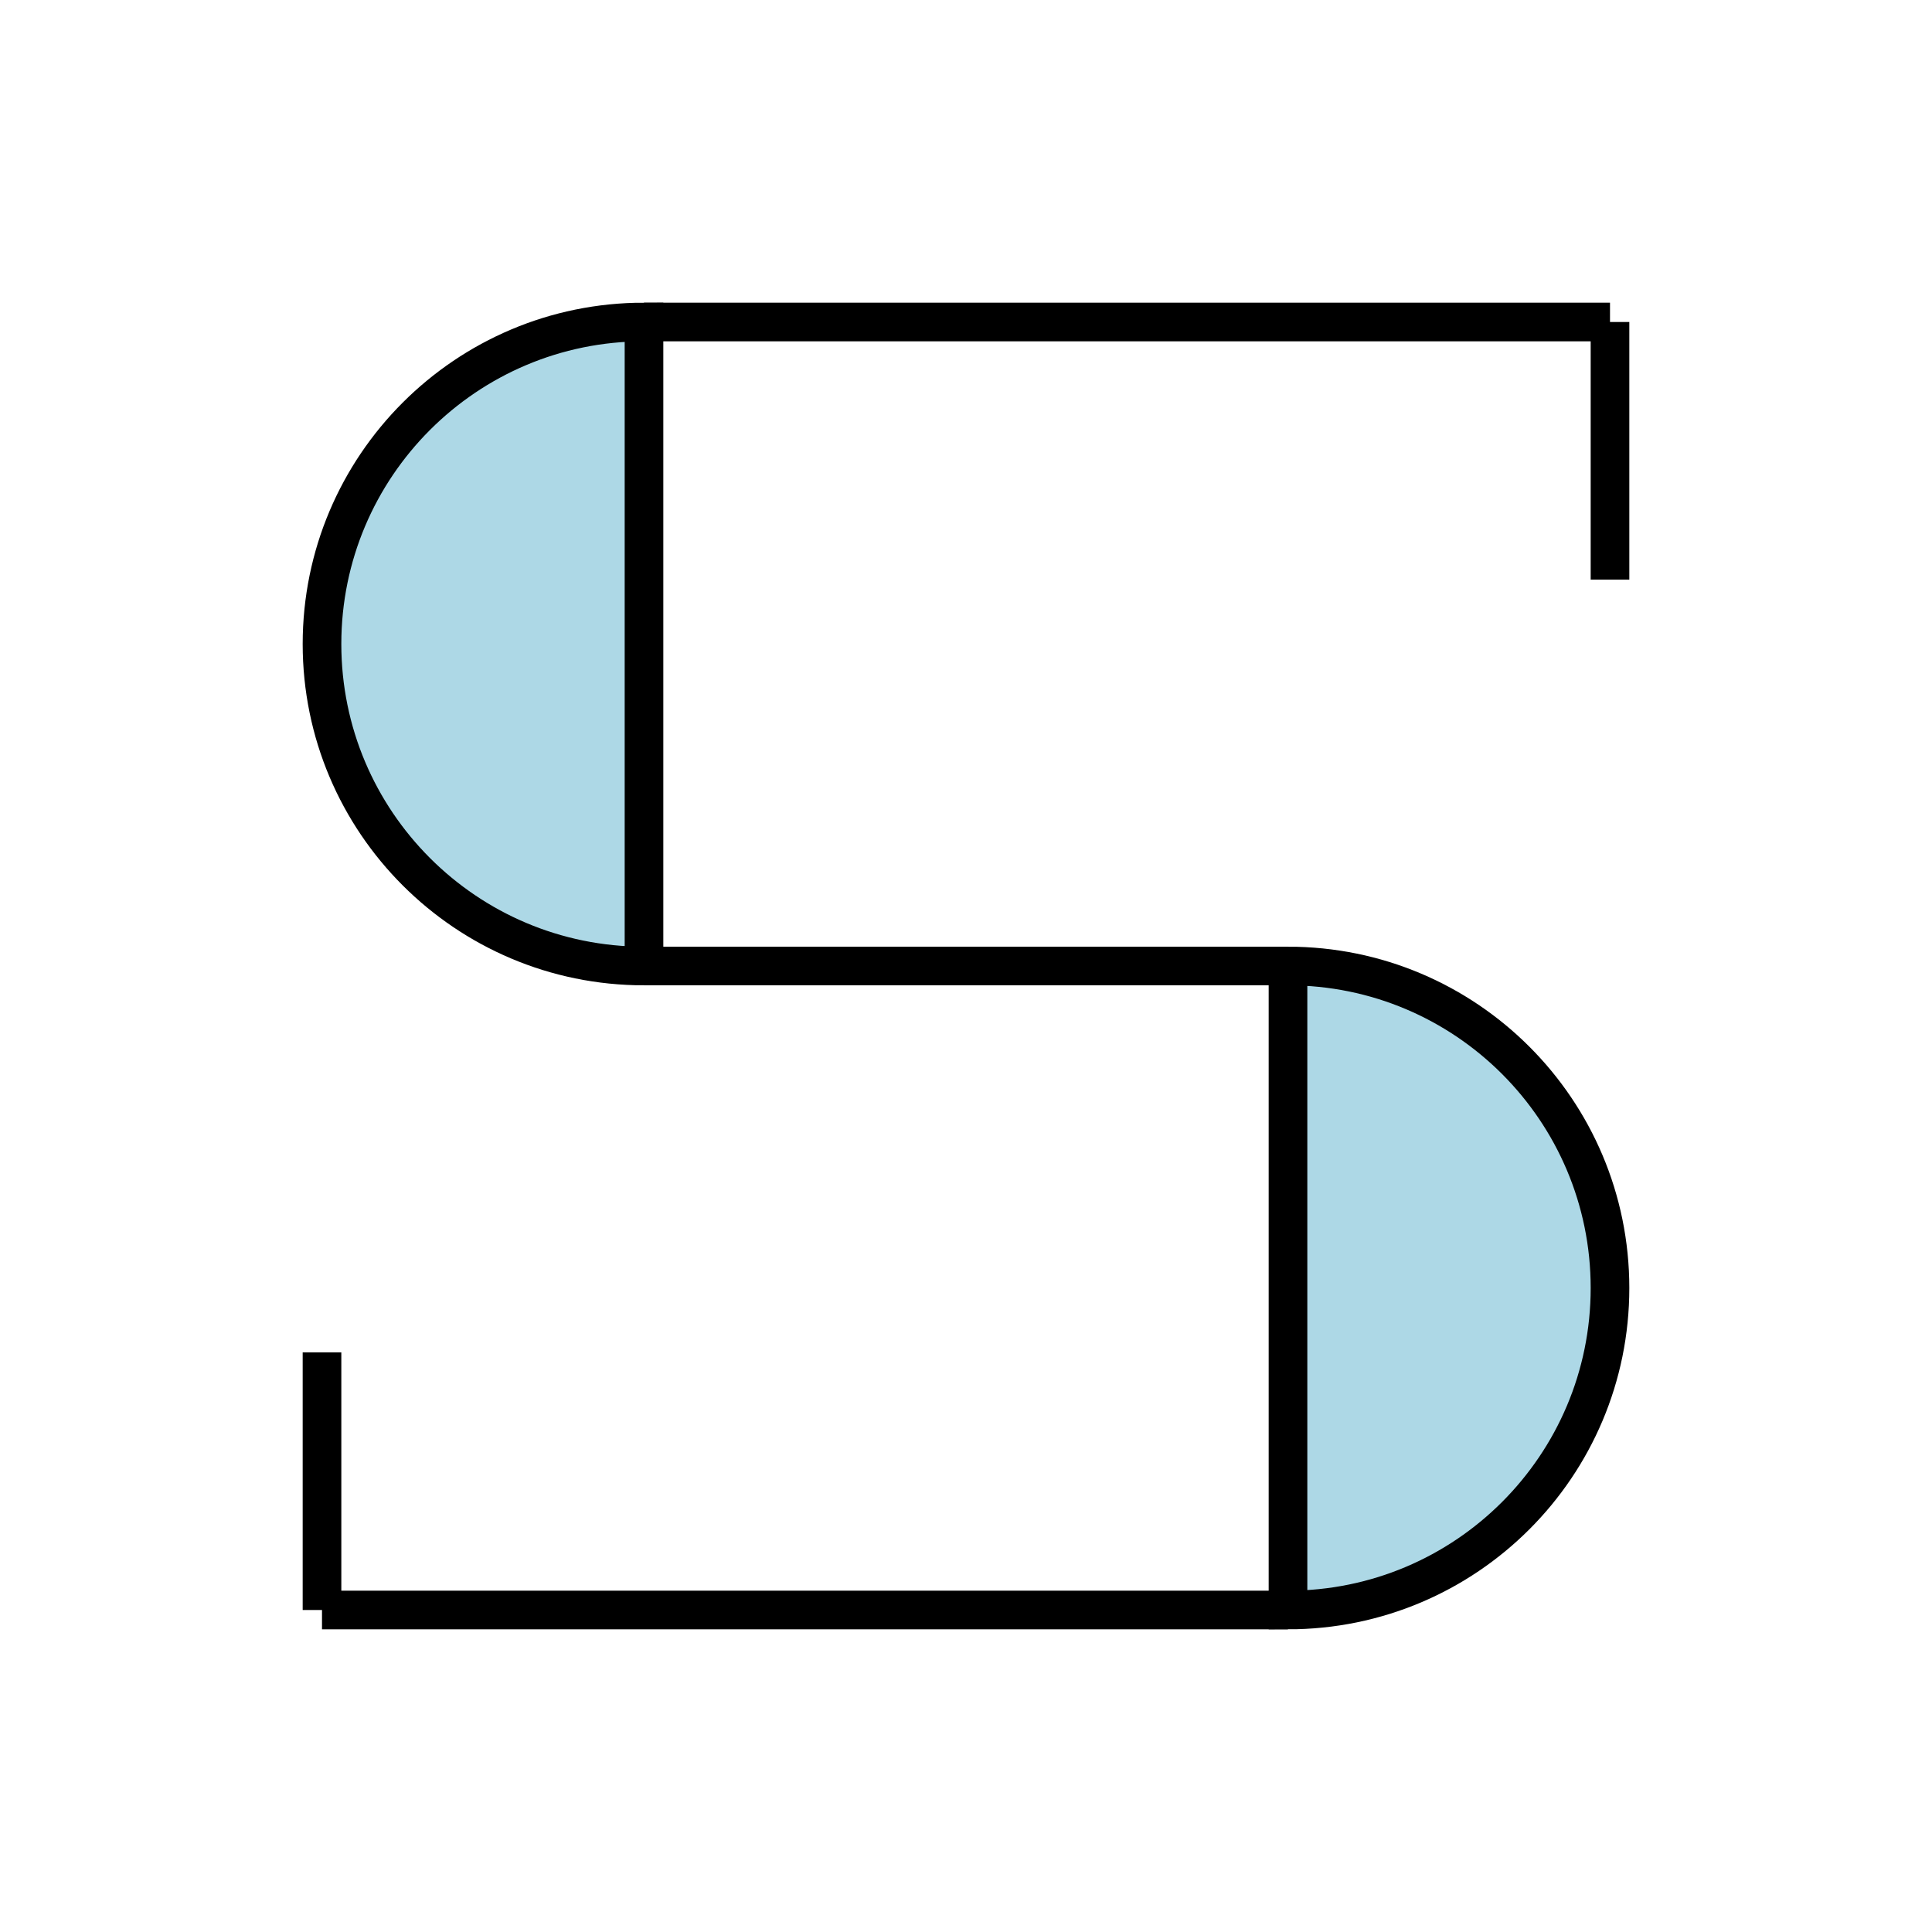
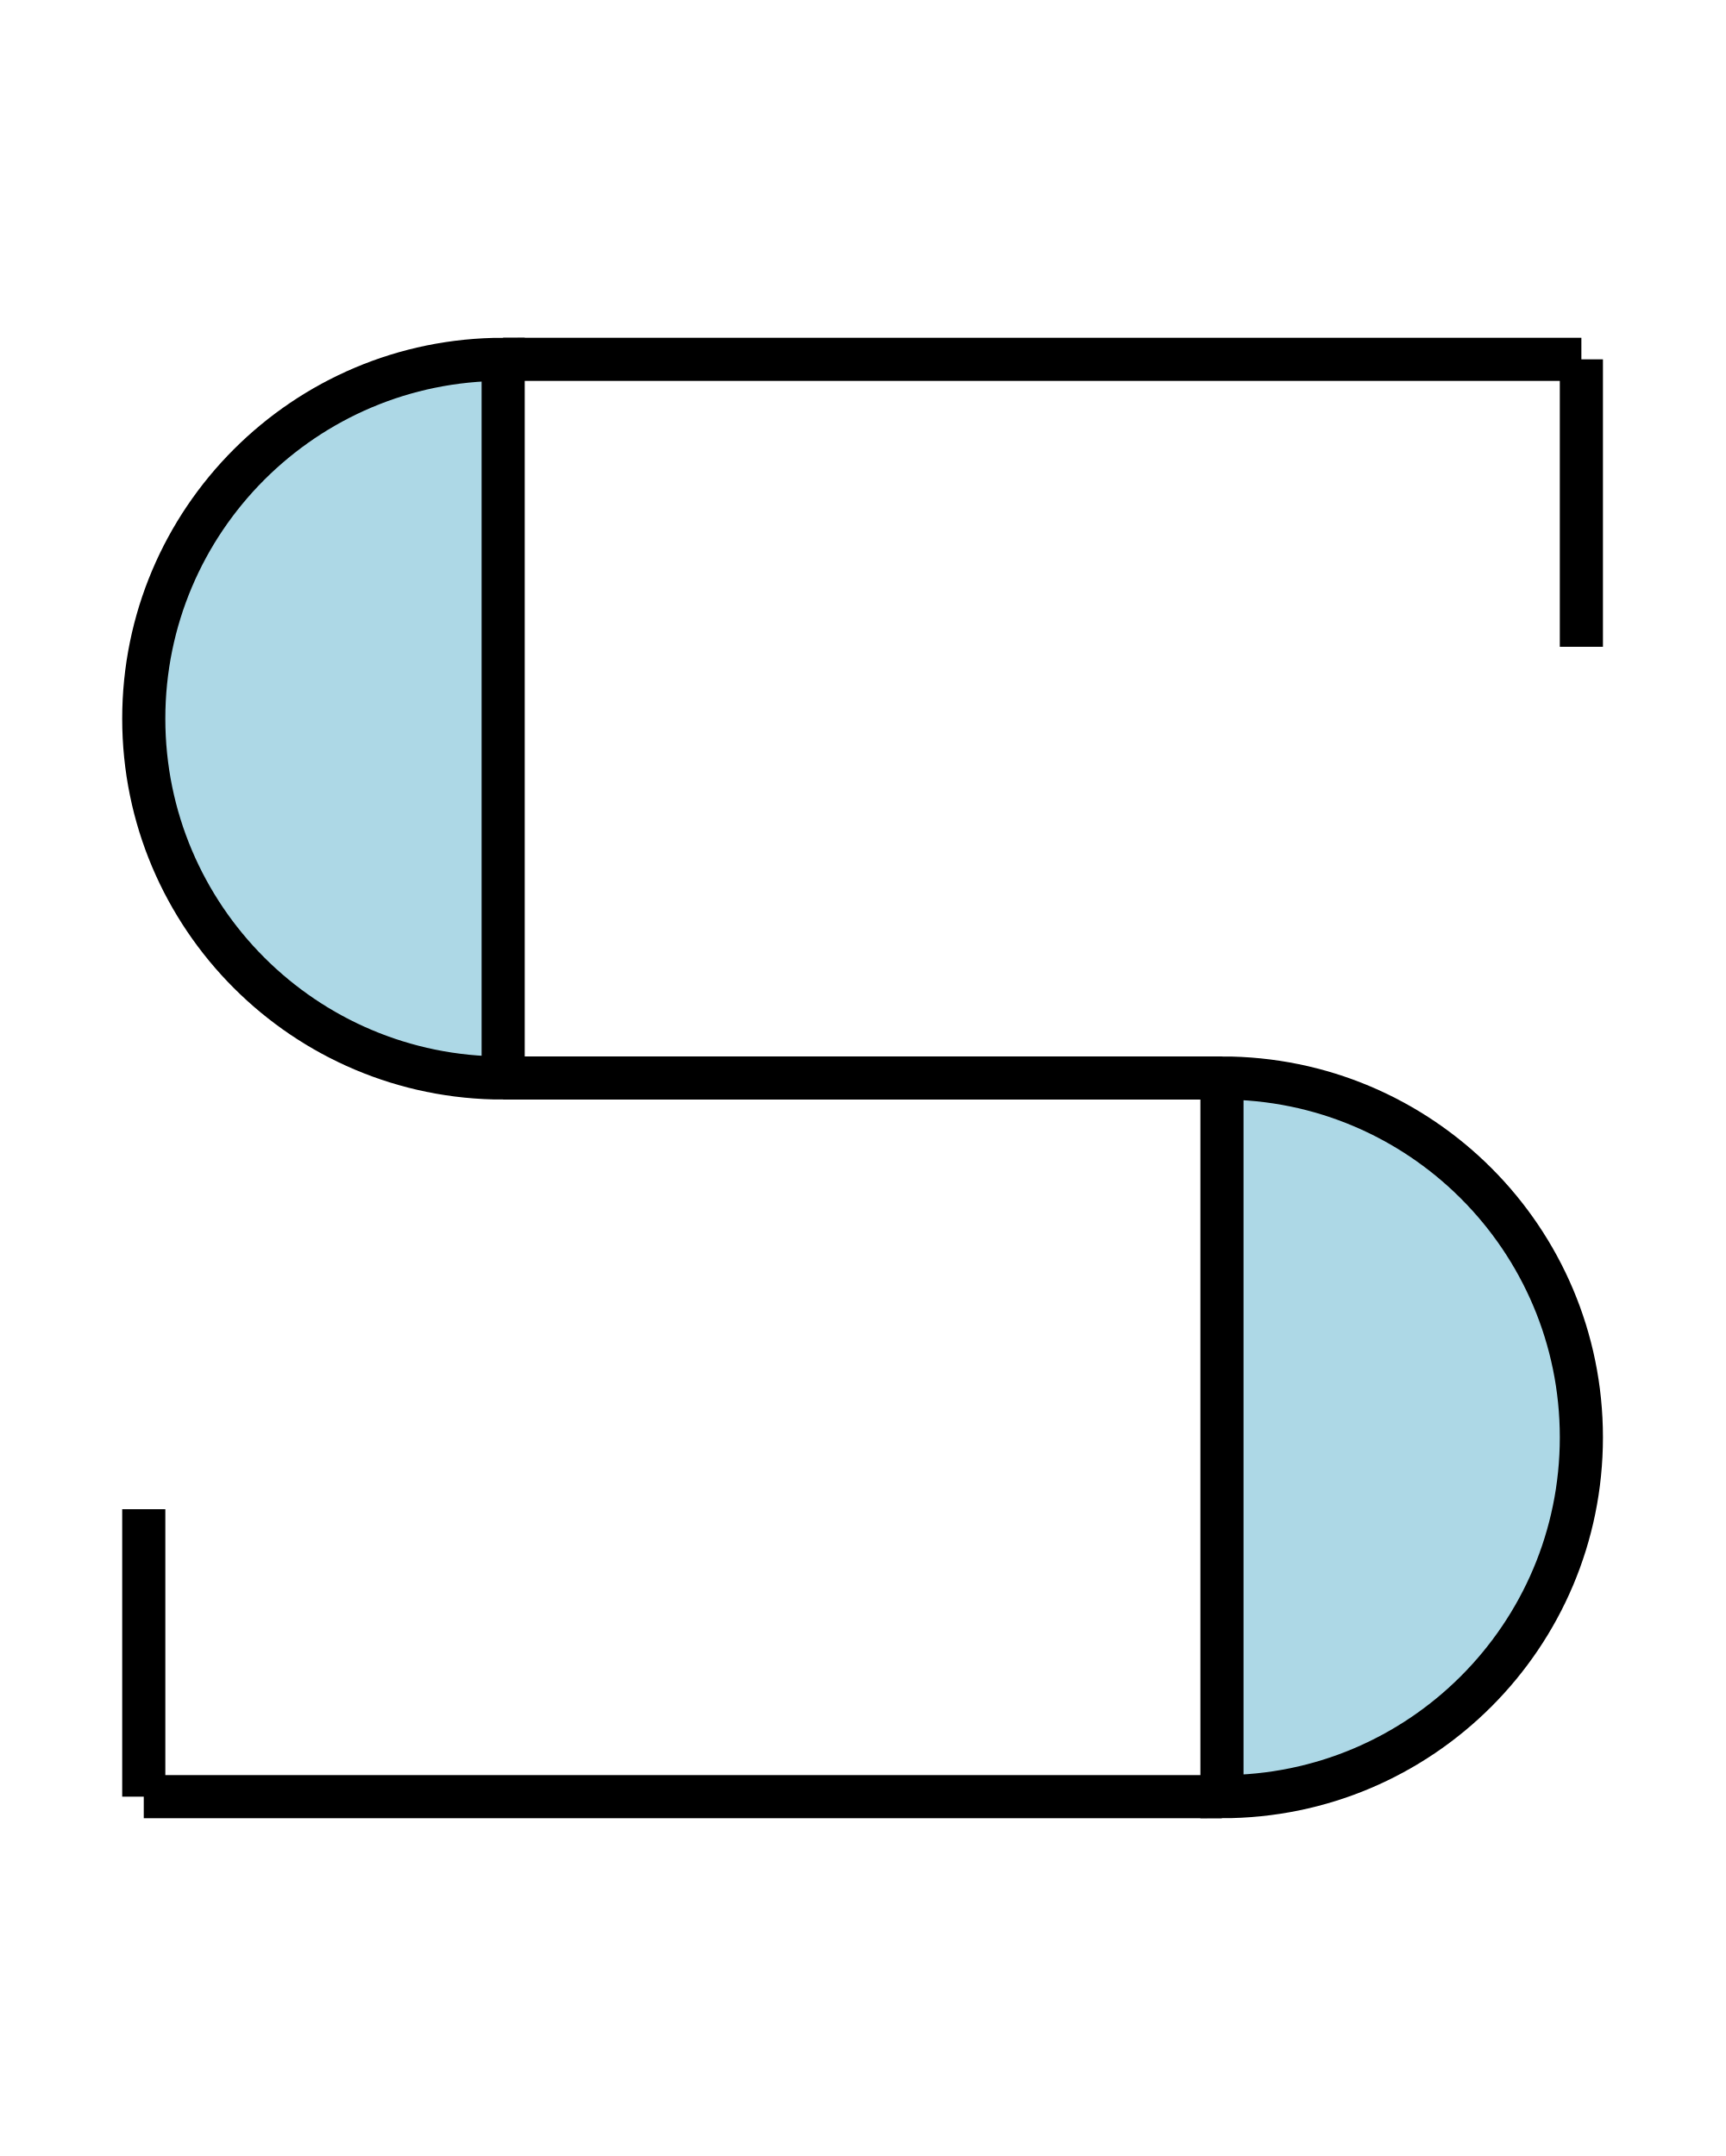
- <svg xmlns="http://www.w3.org/2000/svg" width="300" height="300">
+ <svg xmlns="http://www.w3.org/2000/svg" width="240" height="300">
  <style>* {fill: lightblue; stroke: black; stroke-width: 6px;} .vide {fill: none;}</style>
  <g>
-     <polygon points="100,50 250,50" />
-     <polygon points="100,150 200,150" />
-     <polygon points="50,250 200,250" />
-     <path d="M 100 50 A 1 1 0 0 0 100 150 Z" />
-     <path d="M 200 150 A 1 1 0 0 1 200 250 Z" />
+     <polygon points="70,50 220,50" />
+     <polygon points="70,150 170,150" />
+     <polygon points="20,250 170,250" />
+     <path d="M 70,50 A 1 1 0 0 0 70,150 Z" />
+     <path d="M 170,150 A 1 1 0 0 1 170,250 Z" />
  </g>
  <g>
-     <polygon points="250,50 250,90" />
-     <polygon points="50,210 50,250" />
+     <polygon points="220,50 220,90" />
+     <polygon points="20,210 20,250" />
  </g>
</svg>
